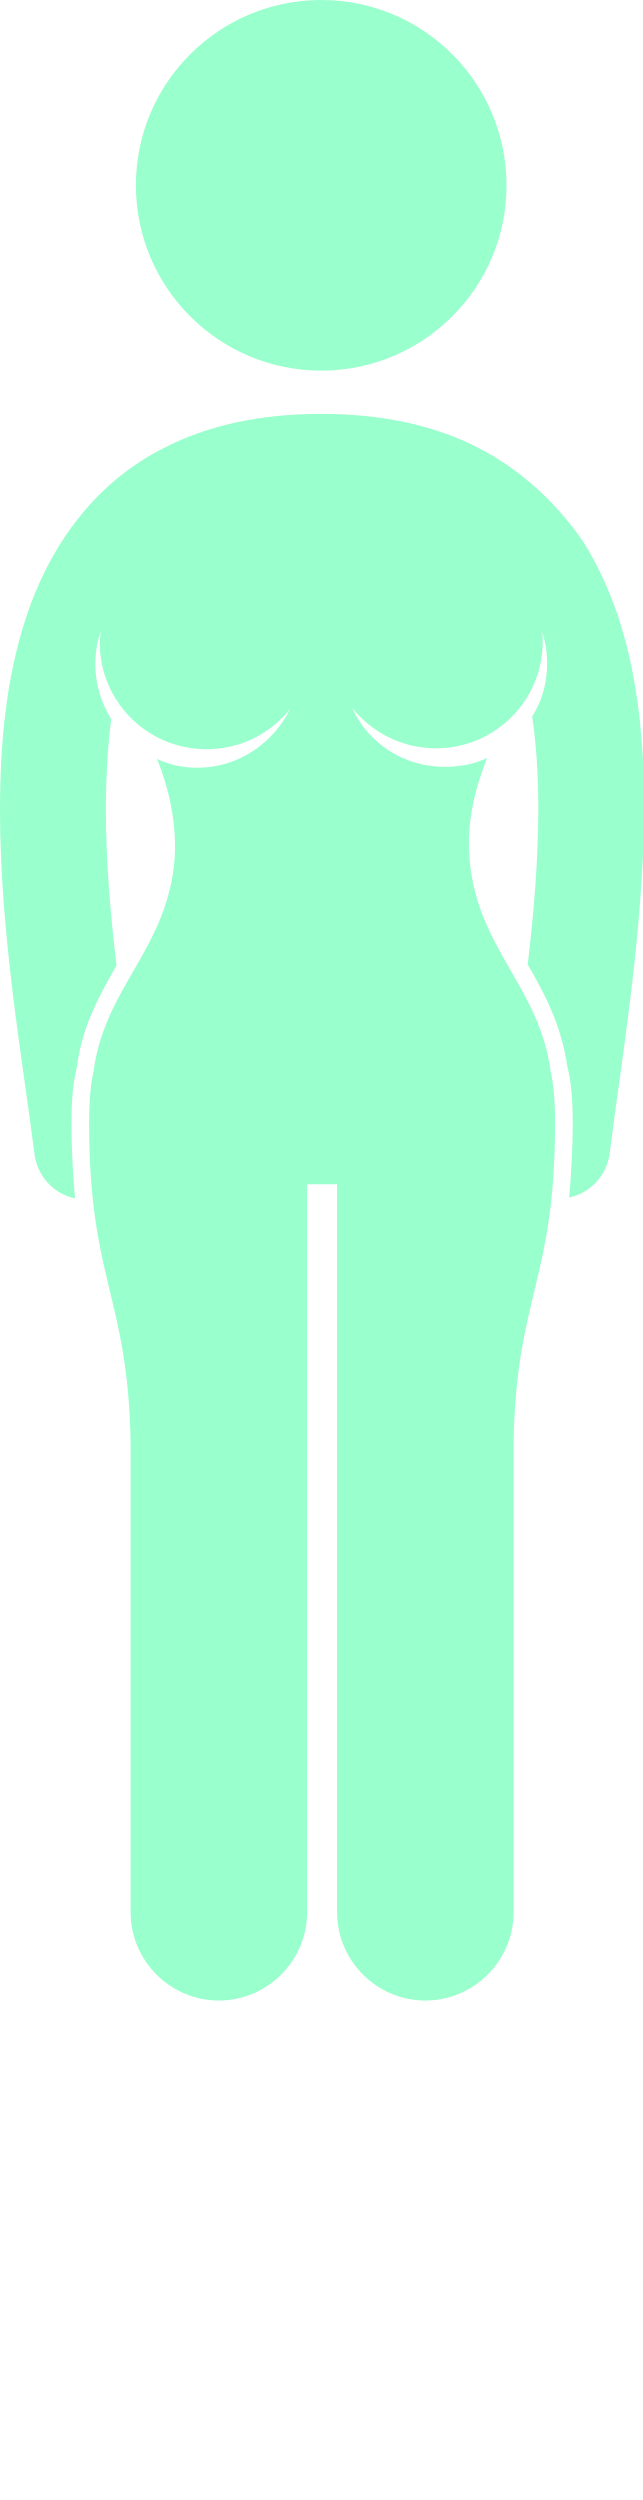
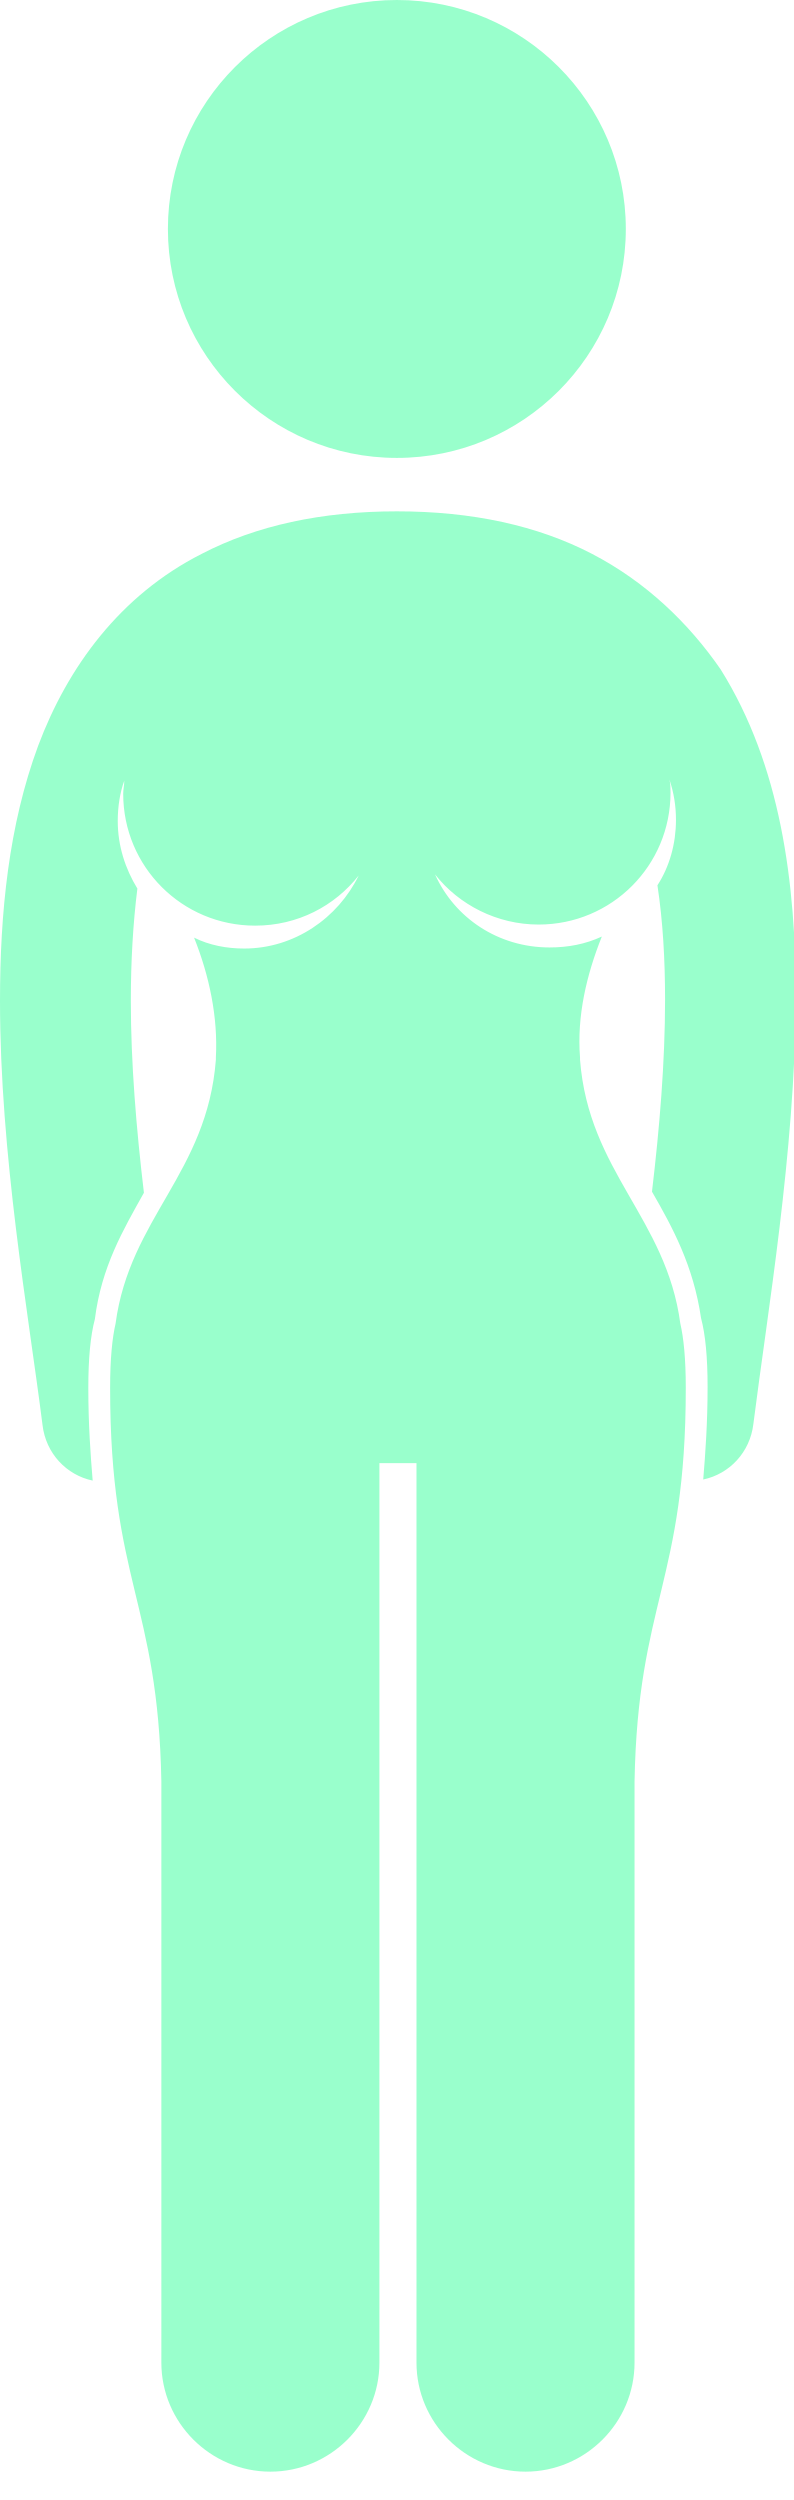
- <svg xmlns="http://www.w3.org/2000/svg" version="1.1" id="Layer_1" x="0px" y="0px" viewBox="0 0 72.8 283.3" style="enable-background:new 0 0 72.8 283.3;" xml:space="preserve">
+ <svg xmlns="http://www.w3.org/2000/svg" version="1.1" id="Layer_1" x="0px" y="0px" viewBox="0 0 72.8 229.3" style="enable-background:new 0 0 72.8 229.3;" xml:space="preserve">
  <style type="text/css">
	.st0{fill:#99FFCC;}
</style>
  <g>
-     <path class="st0" d="M54.3,50.8c-5-2.6-11-3.9-17.9-3.9c0,0,0,0,0,0c-6.9,0-12.9,1.3-17.9,3.9C11,54.6,6.2,61.2,3.5,68.4   C0.8,75.7,0,83.7,0,91.8c0,14.1,2.6,28.6,3.9,38.9c0.3,2.6,2.2,4.6,4.6,5.1c-0.2-2.4-0.4-5.2-0.4-8.5c0-2.7,0.2-4.8,0.6-6.3   c0.6-4.8,2.6-8.2,4.5-11.6c-0.7-5.9-1.2-11.9-1.2-17.6c0-3.6,0.2-7.1,0.6-10.3c-1.1-1.8-1.8-3.9-1.8-6.2c0-1.3,0.2-2.6,0.6-3.7   c0,0.4-0.1,0.8-0.1,1.2c0,6.7,5.4,12.1,12.1,12.1c3.9,0,7.3-1.8,9.5-4.6c-1.9,3.9-5.9,6.7-10.5,6.7c-1.6,0-3.2-0.3-4.6-1   c1.4,3.5,2.2,7.3,2,11c0,0.1,0,0.1,0,0.2c-0.8,10.4-7.9,14.5-9.2,24.2c-0.3,1.3-0.5,3.2-0.5,5.9c0,17.8,4.4,19.6,4.7,36.1v7.3v46   c0,5.5,4.5,10,10,10c5.5,0,10-4.5,10-10v-78.3v-3.7c0-0.2,0-0.3,0-0.5h3.4c0,0.2,0,0.3,0,0.5v3.7v78.3c0,5.5,4.5,10,10,10   c5.5,0,10-4.5,10-10v-46v-7.3c0.3-16.5,4.7-18.3,4.7-36.1c0-2.7-0.2-4.6-0.5-5.9c-1.3-9.7-8.4-13.9-9.2-24.2c0-0.1,0-0.1,0-0.2   c-0.3-3.8,0.6-7.6,2-11.1c-1.5,0.7-3.1,1-4.8,1c-4.7,0-8.7-2.7-10.5-6.7c2.2,2.8,5.7,4.6,9.5,4.6c6.7,0,12.1-5.4,12.1-12.1   c0-0.4,0-0.8-0.1-1.2c0.4,1.2,0.6,2.4,0.6,3.7c0,2.2-0.6,4.3-1.7,6c0.5,3.3,0.7,6.8,0.7,10.5c0,5.7-0.5,11.7-1.2,17.6   c1.9,3.3,3.8,6.8,4.5,11.6c0.4,1.5,0.6,3.6,0.6,6.3c0,3.3-0.2,6.1-0.4,8.5c2.4-0.5,4.3-2.5,4.6-5.1c1.3-10.3,3.8-24.8,3.9-38.9   c0-10.8-1.4-21.5-6.9-30.3C63.2,57.2,59.3,53.4,54.3,50.8z" />
+     <path class="st0" d="M54.3,50.8c-5-2.6-11-3.9-17.9-3.9l0,0c-6.9,0-12.9,1.3-17.9,3.9C11,54.6,6.2,61.2,3.5,68.4   C0.8,75.7,0,83.7,0,91.8c0,14.1,2.6,28.6,3.9,38.9c0.3,2.6,2.2,4.6,4.6,5.1c-0.2-2.4-0.4-5.2-0.4-8.5c0-2.7,0.2-4.8,0.6-6.3   c0.6-4.8,2.6-8.2,4.5-11.6c-0.7-5.9-1.2-11.9-1.2-17.6c0-3.6,0.2-7.1,0.6-10.3c-1.1-1.8-1.8-3.9-1.8-6.2c0-1.3,0.2-2.6,0.6-3.7   c0,0.4-0.1,0.8-0.1,1.2c0,6.7,5.4,12.1,12.1,12.1c3.9,0,7.3-1.8,9.5-4.6C31,84.2,27,87,22.4,87c-1.6,0-3.2-0.3-4.6-1   c1.4,3.5,2.2,7.3,2,11c0,0.1,0,0.1,0,0.2c-0.8,10.4-7.9,14.5-9.2,24.2c-0.3,1.3-0.5,3.2-0.5,5.9c0,17.8,4.4,19.6,4.7,36.1v7.3v46   c0,5.5,4.5,10,10,10s10-4.5,10-10v-78.3v-3.7c0-0.2,0-0.3,0-0.5h3.4c0,0.2,0,0.3,0,0.5v3.7v78.3c0,5.5,4.5,10,10,10s10-4.5,10-10   v-46v-7.3c0.3-16.5,4.7-18.3,4.7-36.1c0-2.7-0.2-4.6-0.5-5.9c-1.3-9.7-8.4-13.9-9.2-24.2c0-0.1,0-0.1,0-0.2   c-0.3-3.8,0.6-7.6,2-11.1c-1.5,0.7-3.1,1-4.8,1c-4.7,0-8.7-2.7-10.5-6.7c2.2,2.8,5.7,4.6,9.5,4.6c6.7,0,12.1-5.4,12.1-12.1   c0-0.4,0-0.8-0.1-1.2c0.4,1.2,0.6,2.4,0.6,3.7c0,2.2-0.6,4.3-1.7,6C60.8,84.5,61,88,61,91.7c0,5.7-0.5,11.7-1.2,17.6   c1.9,3.3,3.8,6.8,4.5,11.6c0.4,1.5,0.6,3.6,0.6,6.3c0,3.3-0.2,6.1-0.4,8.5c2.4-0.5,4.3-2.5,4.6-5.1c1.3-10.3,3.8-24.8,3.9-38.9   c0-10.8-1.4-21.5-6.9-30.3C63.2,57.2,59.3,53.4,54.3,50.8z" />
    <ellipse class="st0" cx="36.4" cy="21" rx="21" ry="21" />
  </g>
</svg>
